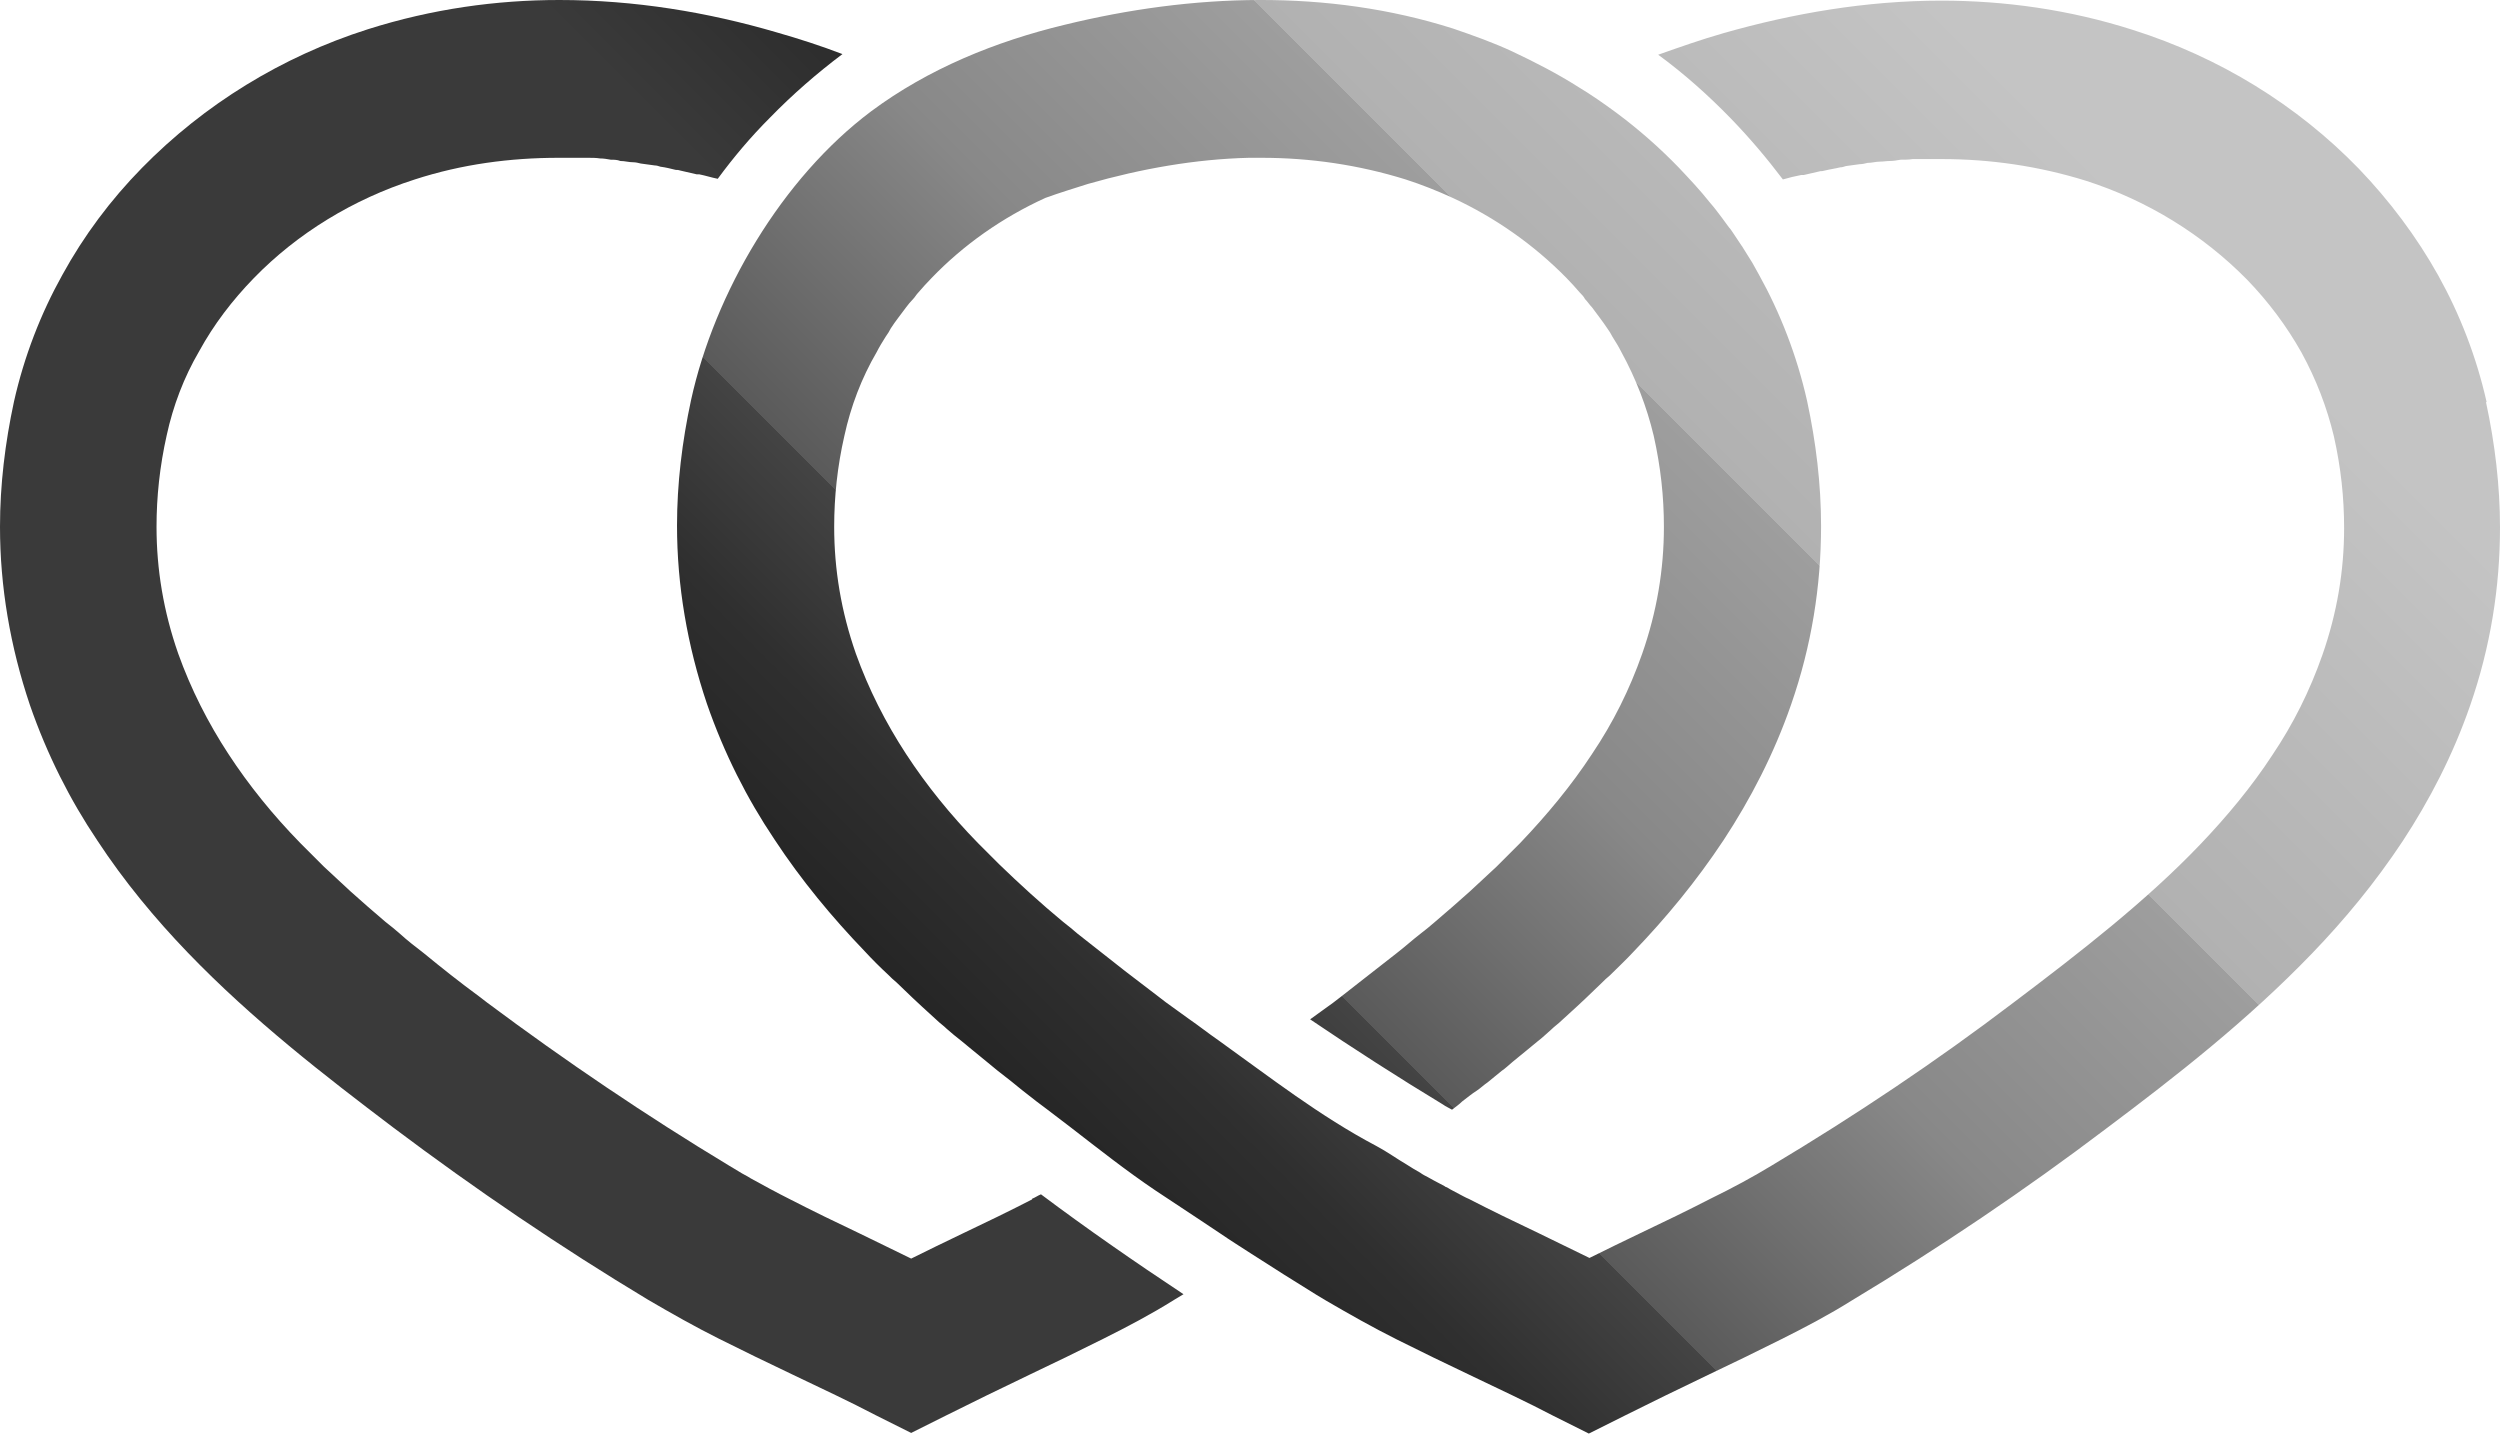
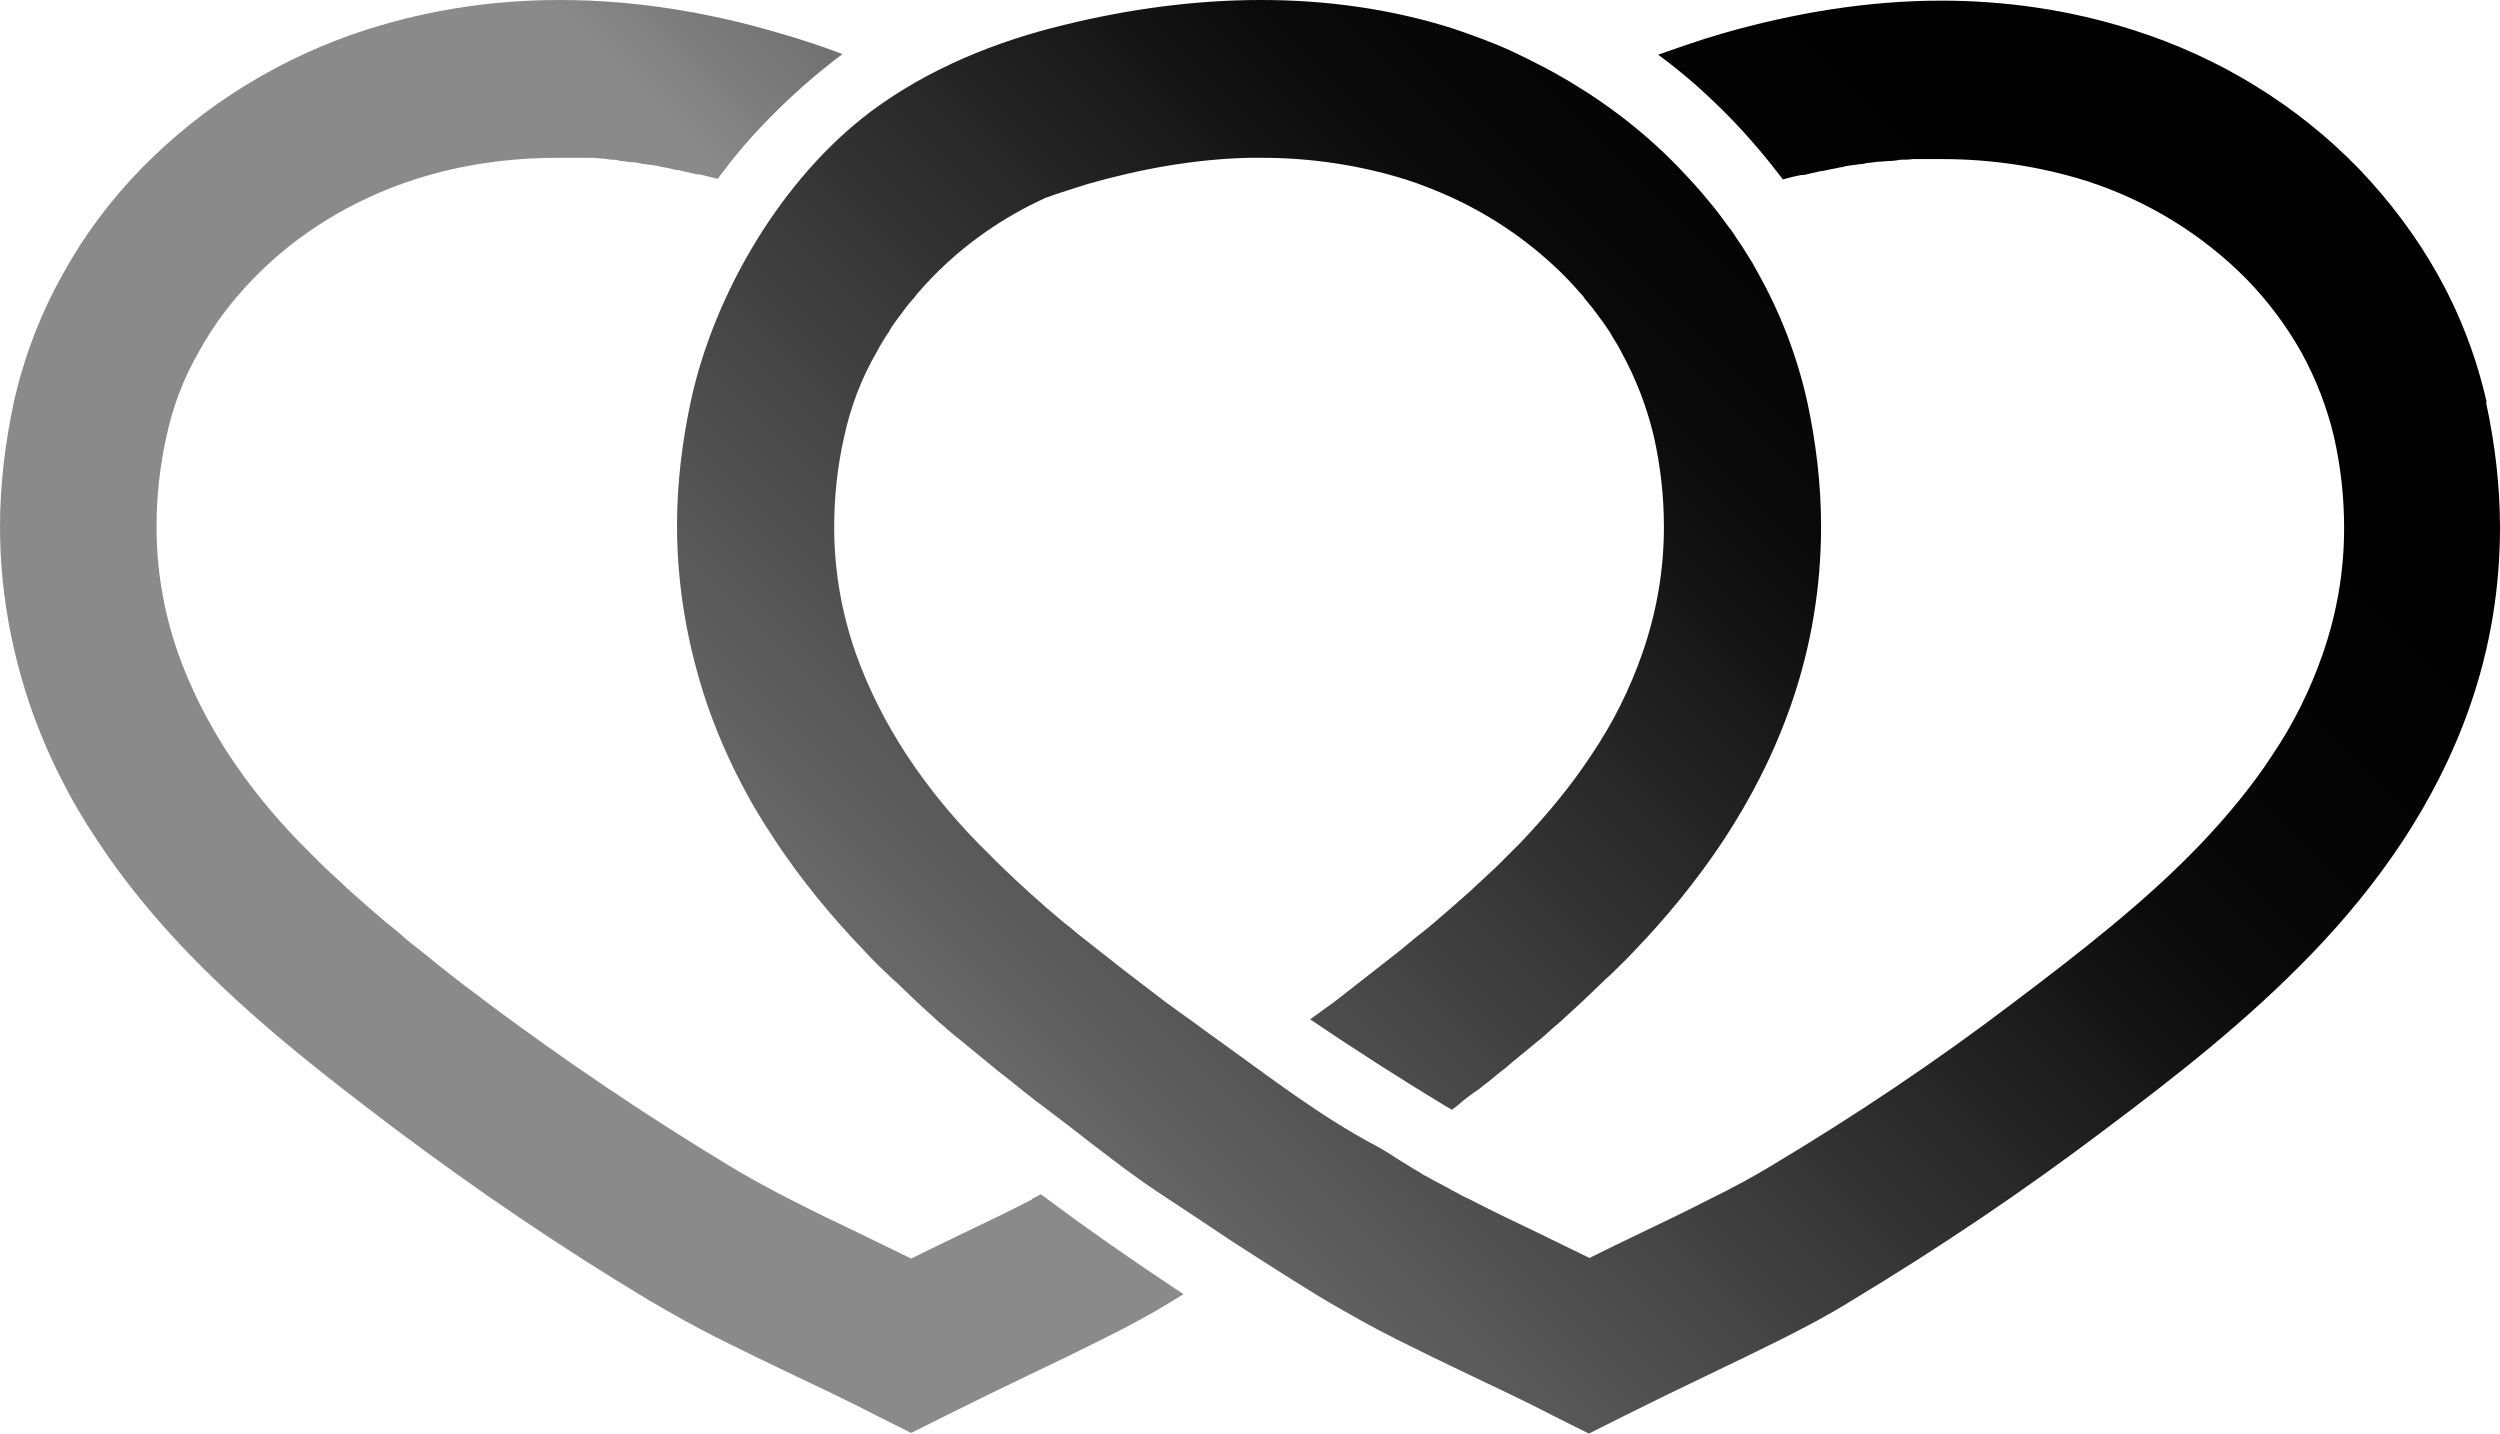
<svg xmlns="http://www.w3.org/2000/svg" id="main_logo" viewBox="0 0 392.9 225.3">
  <defs>
    <linearGradient id="linear-gradient" x1="-3206.54" y1="468.3" x2="-3205.64" y2="468.3" gradientTransform="translate(493090.45 -367237.32) rotate(-45) scale(189.7 -189.7)" gradientUnits="userSpaceOnUse">
-       <stop offset="0" stop-color="#3A3A3A" />
-       <stop offset=".2" stop-color="#2A2A2A" />
-       <stop offset=".5" stop-color="#444444" />
-       <stop offset=".7" stop-color="#666666" />
-       <stop offset=".9" stop-color="#8A8A8A" />
-       <stop offset="1" stop-color="#B3B3B3" />
+       <stop offset="0" stop-color="#8A8A8A" />
+       <stop offset=".1" stop-color="#7A7A7A" />
+       <stop offset=".2" stop-color="#6A6A6A" />
+       <stop offset=".3" stop-color="#5A5A5A" />
+       <stop offset=".4" stop-color="#4A4A4A" />
+       <stop offset=".5" stop-color="#3A3A3A" />
+       <stop offset=".6" stop-color="#2A2A2A" />
+       <stop offset=".7" stop-color="#1A1A1A" />
+       <stop offset=".8" stop-color="#0A0A0A" />
+       <stop offset=".9" stop-color="#050505" />
+       <stop offset="1" stop-color="#000000" />
    </linearGradient>
    <linearGradient id="linear-gradient-2" x1="-3210.03" y1="472.12" x2="-3209.13" y2="472.12" gradientTransform="translate(724745.88 -538595.98) rotate(-45) scale(278.3 -278.3)" gradientUnits="userSpaceOnUse">
-       <stop offset="0" stop-color="#1A1A1A" />
-       <stop offset=".2" stop-color="#2F2F2F" />
-       <stop offset=".3" stop-color="#444444" />
-       <stop offset=".3" stop-color="#5A5A5A" />
-       <stop offset=".4" stop-color="#717171" />
-       <stop offset=".5" stop-color="#888888" />
-       <stop offset=".7" stop-color="#9E9E9E" />
-       <stop offset=".7" stop-color="#B1B1B1" />
-       <stop offset="1" stop-color="#C4C4C4" />
+       <stop offset="0" stop-color="#7A7A7A" />
+       <stop offset=".1" stop-color="#6A6A6A" />
+       <stop offset=".2" stop-color="#5A5A5A" />
+       <stop offset=".3" stop-color="#4A4A4A" />
+       <stop offset=".4" stop-color="#3A3A3A" />
+       <stop offset=".5" stop-color="#2A2A2A" />
+       <stop offset=".6" stop-color="#1A1A1A" />
+       <stop offset=".7" stop-color="#0A0A0A" />
+       <stop offset=".8" stop-color="#050505" />
+       <stop offset=".9" stop-color="#020202" />
+       <stop offset="1" stop-color="#000000" />
    </linearGradient>
  </defs>
  <path d="M162.2,188.5c-3.5,1.8-7.2,3.6-11,5.4h0c-2.7,1.3-5.4,2.6-8,3.9-2.7-1.3-5.3-2.6-8-3.9h0c-3.8-1.8-7.5-3.6-11-5.4-2.2-1.1-4.2-2.2-6.2-3.3-.6-.4-1.3-.7-1.9-1.1-.5-.3-1-.6-1.5-.9h0c-13.1-7.9-25.8-16.5-38-25.6h0c-.4-.3-.8-.6-1.3-1-3-2.2-5.9-4.5-8.7-6.8-1.3-1-2.6-2-3.8-3.1-.7-.6-1.4-1.2-2.2-1.8-1.9-1.6-3.7-3.2-5.5-4.8-1.4-1.3-2.8-2.6-4.2-3.9-.1-.1-.3-.3-.4-.4-1.1-1.1-2.2-2.2-3.3-3.3h0c-4.3-4.4-8.1-9.1-11.3-14-3.2-4.9-5.9-10.2-7.9-15.8h0c-2.3-6.6-3.4-13.2-3.4-19.9h0c0-4.7.5-9.5,1.6-14.4,1-4.6,2.7-9.1,5.1-13.2,2.3-4.2,5.2-8,8.6-11.5,6.8-7,15.6-12.4,25.3-15.5h0c7.4-2.4,15-3.4,22.6-3.4h4.6c.6,0,1.3,0,1.9.1.6,0,1.1.1,1.7.2.5,0,1,0,1.5.2.7,0,1.3.2,2,.2.4,0,.8.1,1.2.2.7.1,1.5.2,2.2.3.3,0,.6.1.9.2.8.1,1.6.3,2.4.5.2,0,.4,0,.7.1.9.2,1.8.4,2.6.6h.4c1,.2,1.9.5,2.9.7h0c2.5-3.4,5.2-6.6,8.2-9.6,3.5-3.6,7.4-7,11.4-10-3.4-1.3-6.8-2.4-10.3-3.4h0C111.2,1.9,99.7,0,87.9,0h0C78,0,67.9,1.4,57.8,4.6h0c-13.5,4.3-25.7,11.8-35.5,21.8h0c-4.9,5-9.1,10.6-12.5,16.8-3.4,6.1-6,12.8-7.6,19.9-1.4,6.5-2.2,13.1-2.2,19.7h0c0,9.4,1.6,18.8,4.7,28h0c2.7,7.8,6.3,14.9,10.6,21.3,4.2,6.4,9.1,12.3,14.2,17.6h0c10.2,10.6,21.6,19.4,32.3,27.5h0c12.9,9.7,26.3,18.8,40.1,27.1h0c3.6,2.1,7.3,4.2,11.1,6.1s7.7,3.8,11.5,5.6h0c4.6,2.2,9.1,4.3,13.1,6.4l5.6,2.8,5.6-2.8c4-2,8.5-4.2,13.1-6.4h0c3.8-1.8,7.7-3.7,11.5-5.6s7.6-3.9,11.1-6.1h0c.5-.3,1-.6,1.5-.9-7.7-5.1-15.2-10.3-22.4-15.7-.5.2-.9.5-1.4.7v.1Z" fill="url(#linear-gradient)" />
  <path d="M390.8,63.2c-1.6-7.1-4.2-13.8-7.6-19.9-3.4-6.1-7.7-11.8-12.5-16.8-9.7-10-21.9-17.5-35.5-21.8-10-3.2-20.2-4.6-30.1-4.6-11.8,0-23.3,2-34.2,5.1-3.5,1-6.9,2.2-10.3,3.4,4.1,3,7.9,6.4,11.4,10,3,3.1,5.7,6.3,8.2,9.6,1-.3,1.9-.5,2.9-.7h.4c.9-.2,1.7-.4,2.6-.6.2,0,.4,0,.7-.1.8-.2,1.6-.3,2.4-.5.3,0,.6-.1.9-.2.7-.1,1.5-.2,2.2-.3.4,0,.8-.1,1.2-.2.7,0,1.3-.2,2-.2.5,0,1-.1,1.5-.1.6,0,1.1-.1,1.7-.2.6,0,1.3,0,1.9-.1h4.6c7.6,0,15.2,1.1,22.6,3.4,9.7,3.1,18.4,8.5,25.3,15.5,3.4,3.5,6.3,7.4,8.6,11.5,2.3,4.2,4,8.6,5.1,13.2,1.1,4.9,1.6,9.6,1.6,14.4,0,6.7-1.1,13.3-3.4,19.9-2,5.7-4.6,10.9-7.9,15.8-3.2,4.9-7.1,9.6-11.3,14-8.5,8.9-18.8,16.9-29.4,24.9-12.1,9.2-24.8,17.7-38,25.6-2.8,1.7-6.1,3.5-9.6,5.2-3.5,1.8-7.2,3.6-11,5.4-2.7,1.3-5.4,2.6-8,3.9-2.7-1.3-5.3-2.6-8-3.9-3.8-1.8-7.5-3.6-11-5.4-.5-.2-1-.5-1.4-.7-.7-.4-1.4-.7-2-1.1-.1,0-.3-.1-.4-.2-.6-.3-1.1-.6-1.7-.9-.3-.2-.6-.3-.9-.5-.4-.2-.8-.4-1.2-.7-.7-.4-1.4-.8-2-1.2-1.7-1-3.2-2.1-4.9-3-8.9-4.7-16.7-10.8-24.8-16.6-1.6-1.1-3.1-2.3-4.7-3.4h0c-1.2-.9-2.4-1.7-3.6-2.6-.4-.3-.8-.6-1.3-1-1.7-1.3-3.4-2.6-5.1-3.9-2.5-2-5-3.9-7.5-5.9-.7-.6-1.4-1.2-2.2-1.8-3.5-2.9-6.9-6-10.1-9.1-1.1-1.1-2.2-2.2-3.3-3.3-4.3-4.4-8.1-9.1-11.3-14s-5.9-10.2-7.9-15.8c-2.3-6.6-3.4-13.2-3.4-19.9,0-4.7.5-9.5,1.6-14.3,1-4.6,2.7-9.1,5.1-13.2.4-.8.9-1.6,1.4-2.4.3-.4.6-.9.8-1.3.7-1.1,1.6-2.2,2.4-3.3.3-.4.7-.9,1.1-1.3.3-.3.5-.7.8-1,.7-.8,1.4-1.6,2.1-2.3,5-5.2,11.1-9.5,17.9-12.6,2.2-.8,4.5-1.5,6.7-2.2,8.4-2.4,16.9-3.9,25.3-4.1h2c7.6,0,15.2,1.1,22.6,3.4,2.5.8,5,1.8,7.4,2.9,6.7,3.1,12.8,7.4,17.9,12.6.7.7,1.4,1.5,2.1,2.3.3.3.6.6.8,1,.4.4.7.9,1.1,1.3.8,1.1,1.6,2.1,2.4,3.3h0c.3.4.6.9.8,1.3.5.8,1,1.6,1.4,2.4,2.3,4.2,4,8.6,5.1,13.2,1.1,4.9,1.6,9.6,1.6,14.3h0c0,6.7-1.1,13.3-3.4,19.9h0c-2,5.7-4.6,10.9-7.9,15.8-3.2,4.9-7.1,9.6-11.3,14h0l-3.3,3.3-.4.4c-1.4,1.3-2.8,2.6-4.2,3.9-1.8,1.6-3.6,3.2-5.5,4.8-.7.6-1.4,1.2-2.2,1.8-1.3,1-2.5,2.1-3.8,3.1-2.9,2.3-5.8,4.5-8.7,6.8-.4.3-.8.6-1.3,1h0c-1.2.9-2.4,1.7-3.6,2.6,6.8,4.6,13.8,9.1,20.9,13.4.4.3.9.5,1.4.8h0c.5-.4,1.1-.8,1.6-1.3.8-.6,1.5-1.2,2.3-1.7.6-.4,1.1-.9,1.7-1.3.7-.6,1.5-1.2,2.2-1.8.6-.4,1.1-.9,1.7-1.4.7-.6,1.5-1.2,2.2-1.8.6-.5,1.1-.9,1.7-1.4.8-.6,1.5-1.3,2.2-1.9.5-.5,1.1-.9,1.6-1.4.8-.7,1.5-1.4,2.3-2.1.5-.5,1-.9,1.5-1.4.8-.8,1.7-1.6,2.5-2.4.4-.4.8-.8,1.3-1.2,1.2-1.2,2.5-2.4,3.7-3.7h0c5.1-5.3,9.9-11.1,14.2-17.6,4.2-6.4,7.9-13.5,10.6-21.3,3.2-9.2,4.7-18.6,4.7-28h0c0-6.6-.8-13.2-2.2-19.7h0c-1.6-7.1-4.2-13.8-7.6-19.9-.3-.6-.7-1.2-1-1.8h0c-.5-.8-1-1.6-1.5-2.4,0,0-.1-.2-.2-.3-.5-.7-.9-1.4-1.4-2.1-.2-.3-.4-.6-.6-.8-.4-.5-.7-1-1.1-1.5-.6-.8-1.2-1.6-1.9-2.4-1.5-1.9-3.2-3.7-4.9-5.5-3-3.1-6.3-6-9.8-8.6-1.9-1.4-3.9-2.8-5.9-4-3.3-2.1-6.8-3.9-10.4-5.6-3-1.4-6.1-2.5-9.3-3.6-19.8-6.3-41.1-5.5-61.1-.6-10.8,2.6-21.4,6.9-30.4,13.6-14,10.5-24.6,28.5-28.3,45.4-1.4,6.5-2.2,13.1-2.2,19.7,0,9.4,1.6,18.8,4.7,28,2.7,7.8,6.3,14.9,10.6,21.3,4.2,6.4,9.1,12.3,14.2,17.6,1.2,1.3,2.4,2.5,3.7,3.7.4.4.8.8,1.3,1.2.8.8,1.7,1.6,2.5,2.4.5.5,1,.9,1.5,1.4.8.7,1.5,1.4,2.3,2.1.5.5,1.1.9,1.6,1.4.7.6,1.5,1.3,2.3,1.9.6.5,1.1.9,1.7,1.4.7.6,1.5,1.2,2.2,1.8.6.5,1.1.9,1.7,1.4.8.6,1.5,1.2,2.3,1.8.5.4,1.1.9,1.6,1.3.8.6,1.5,1.2,2.3,1.8.5.4,1.1.8,1.6,1.2,1.3,1,2.5,1.9,3.8,2.9,4.4,3.4,8.7,6.8,13.3,9.9,2.4,1.6,4.7,3.1,7.1,4.7,1,.7,2,1.3,3,2,1.6,1.1,3.2,2.1,4.9,3.2,3.4,2.2,6.9,4.4,10.3,6.5.5.3,1,.6,1.5.9,3.6,2.1,7.3,4.2,11.1,6.1,3.8,1.9,7.7,3.8,11.5,5.6,4.6,2.2,9.1,4.3,13.1,6.4l5.6,2.8,5.6-2.8c4-2,8.5-4.2,13.1-6.4,3.8-1.8,7.7-3.7,11.5-5.6s7.6-3.9,11.1-6.1c13.8-8.3,27.3-17.4,40.1-27.1,10.8-8.1,22.1-16.9,32.3-27.5,5.1-5.3,9.9-11.1,14.2-17.6,4.2-6.4,7.9-13.5,10.6-21.3,3.2-9.2,4.7-18.6,4.7-28,0-6.6-.8-13.2-2.2-19.7h.1ZM196.6,196.9h0ZM278.4,183.3h0Z" fill="url(#linear-gradient-2)" />
</svg>
